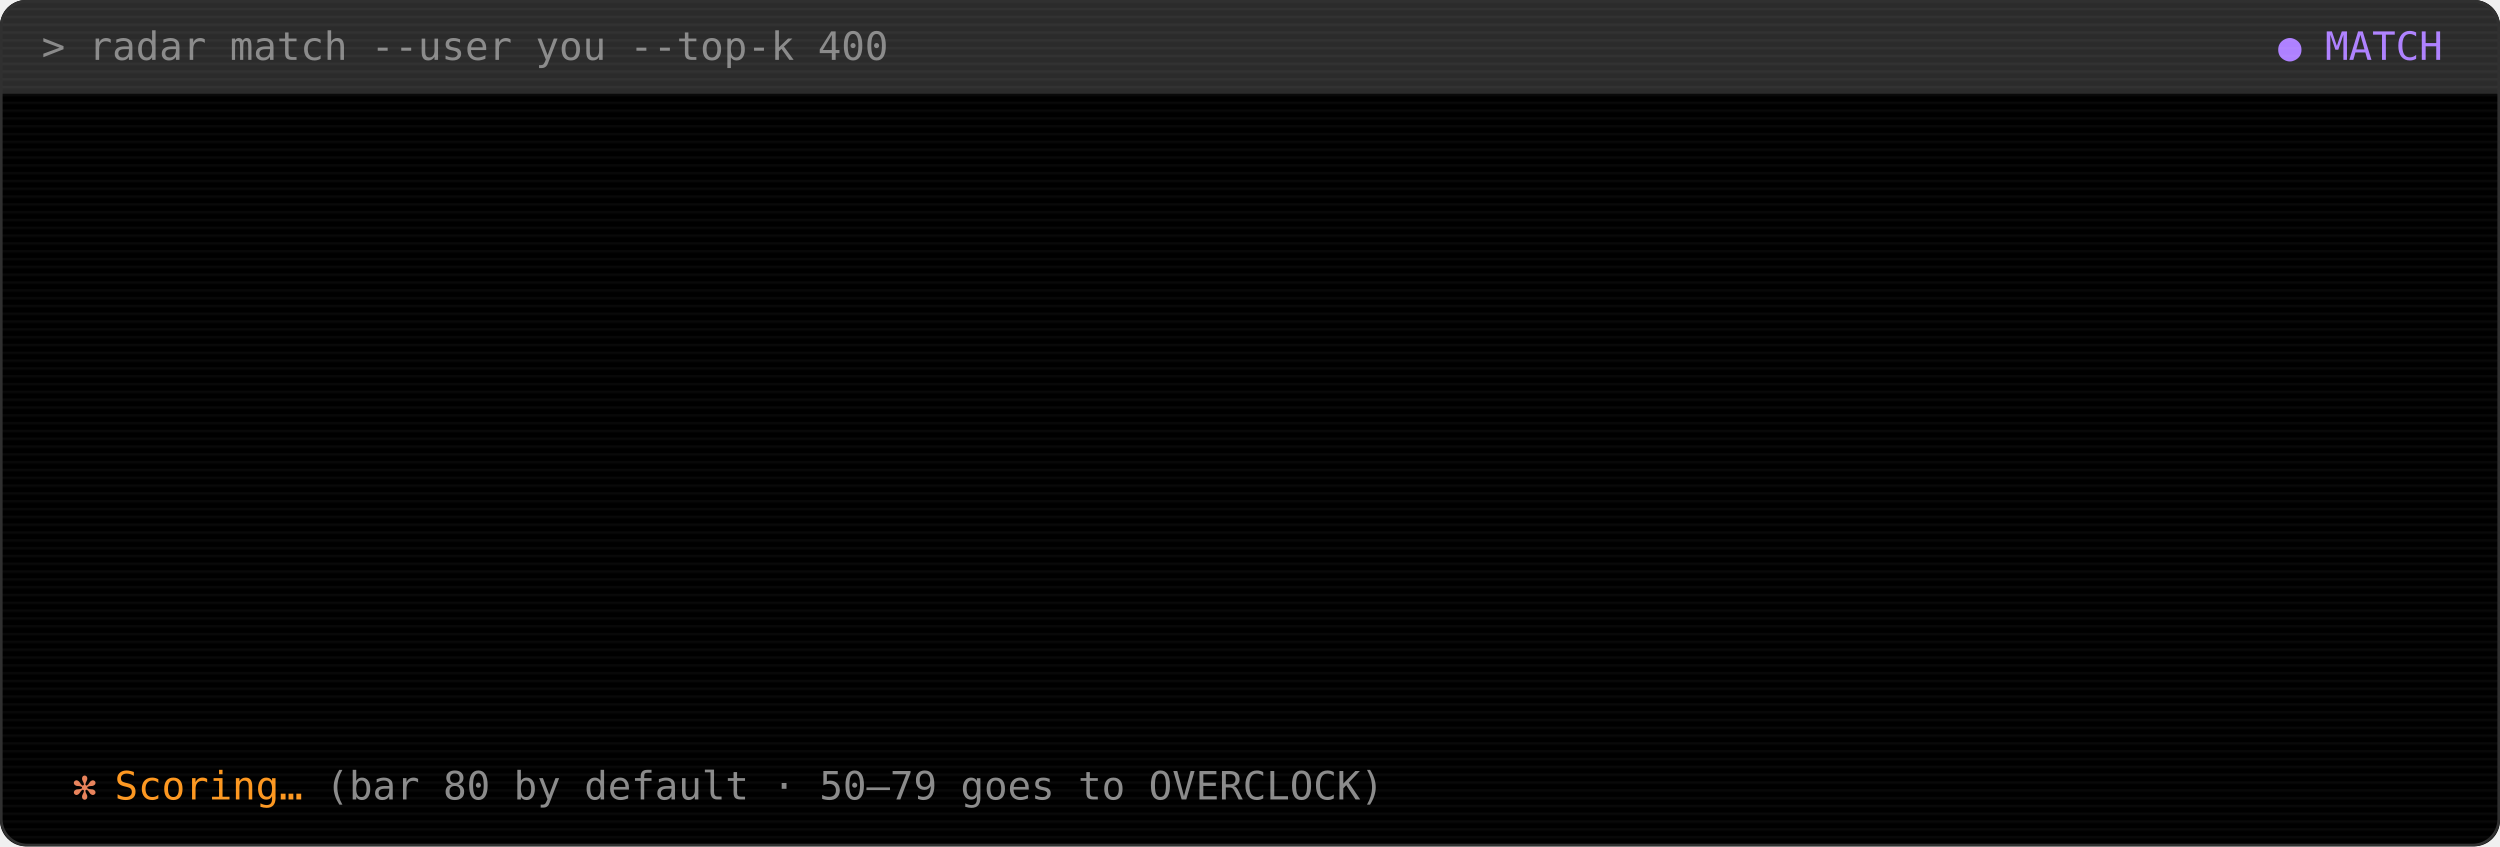
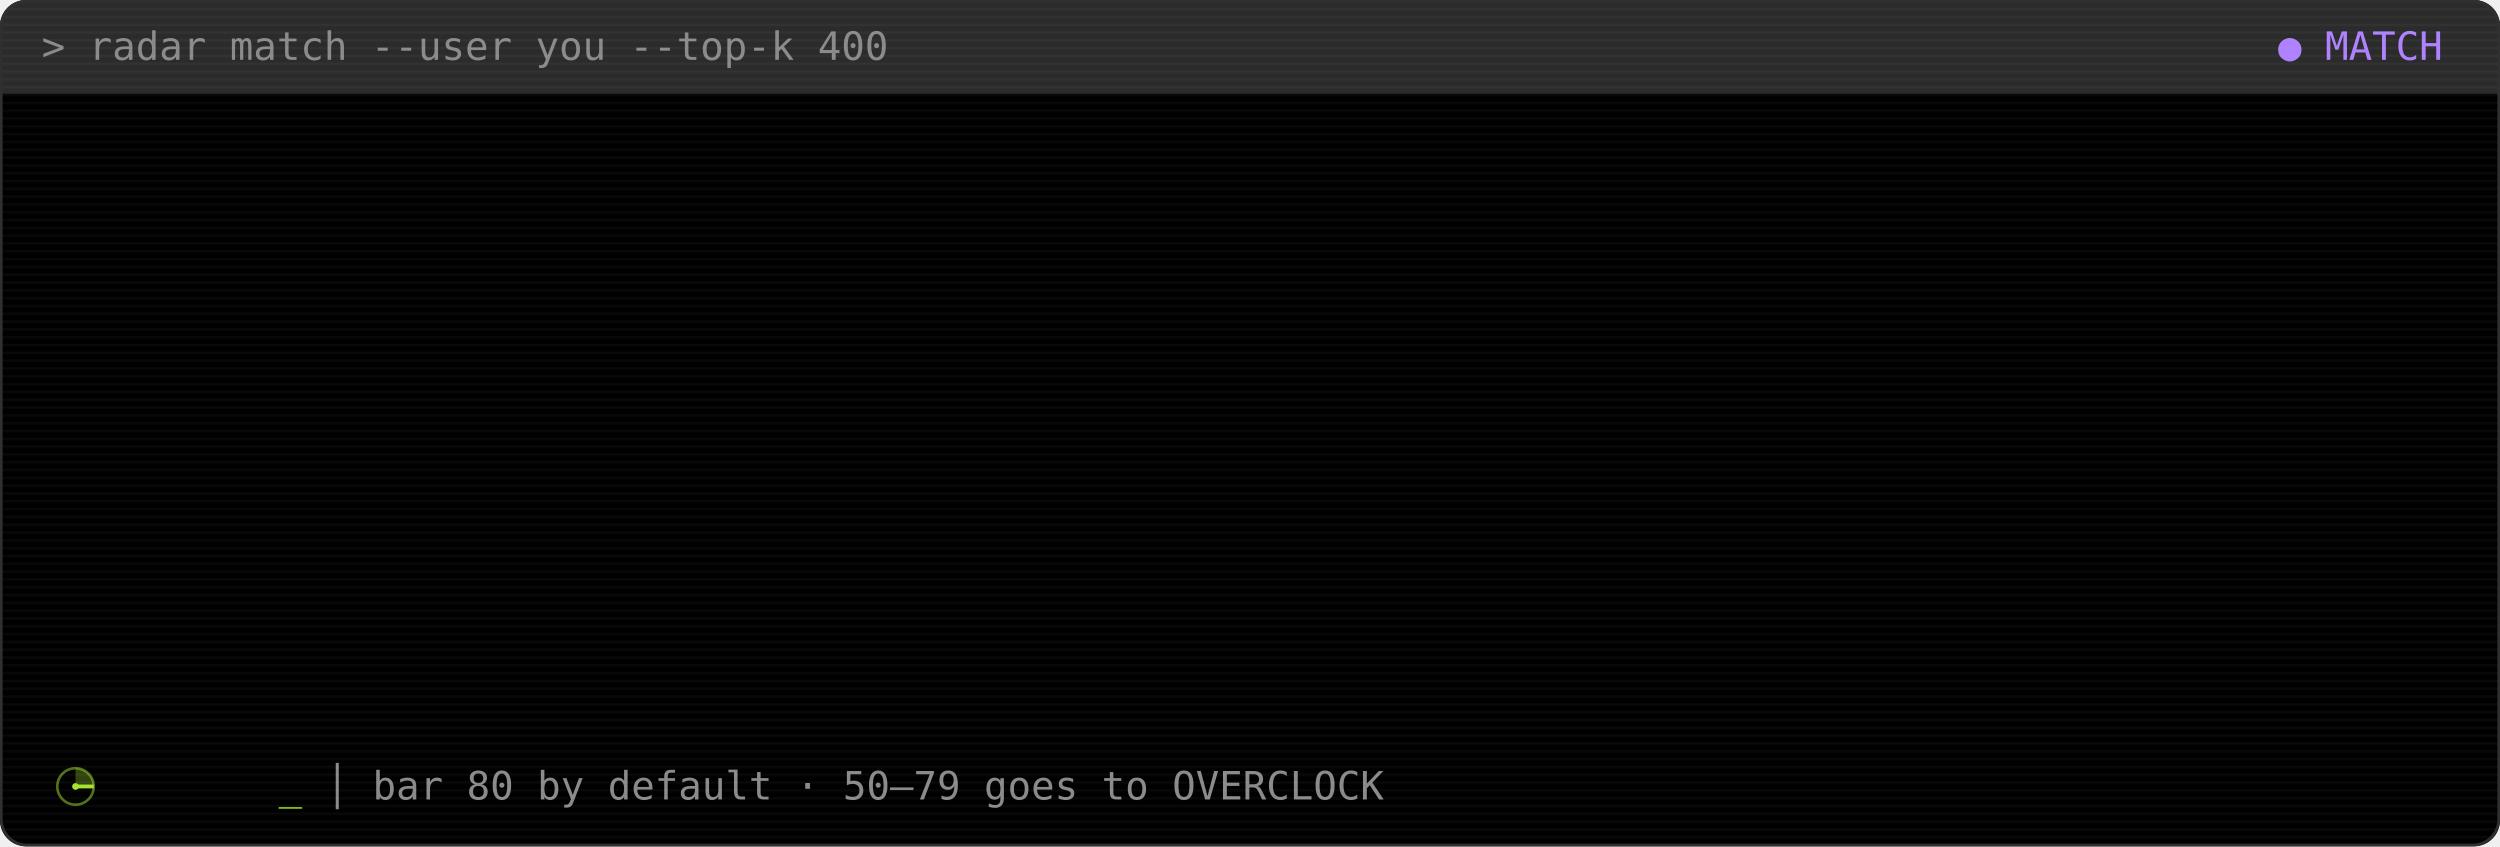
<svg xmlns="http://www.w3.org/2000/svg" width="960" height="325" viewBox="0 0 960 325" role="img" aria-labelledby="04-match-t">
  <style>
  text { font-family: 'JetBrains Mono','Cascadia Mono',Consolas,Menlo,'DejaVu Sans Mono',monospace; font-size: 15px; }
-   .spin { transform-box: fill-box; transform-origin: center; animation: spin 2.4s linear infinite; }
  .led { animation: led 1.6s steps(2, jump-none) infinite; }
  .roll { animation: roll 0.18s steps(2) infinite; }
  .glow { filter: drop-shadow(0 0 6px rgba(0,255,65,0.55)); }
  .glitch-r { animation: gr 3.2s steps(1) infinite; }
  .glitch-c { animation: gc 3.2s steps(1) infinite; }
-   @keyframes spin { to { transform: rotate(360deg); } }
  @keyframes led { 50% { opacity: 0.25; } }
  @keyframes roll { 50% { transform: translateY(1px); } }
  @keyframes gr { 0%,88%,100% { transform: translate(0,0); } 90% { transform: translate(-4px,1px); } 94% { transform: translate(3px,-1px); } }
  @keyframes gc { 0%,88%,100% { transform: translate(0,0); } 91% { transform: translate(4px,-1px); } 95% { transform: translate(-3px,1px); } }
-   @media (prefers-reduced-motion: reduce) { .spin, .led, .roll, .glitch-r, .glitch-c { animation: none; } }
+   @media (prefers-reduced-motion: reduce) { .led, .roll, .glitch-r, .glitch-c { animation: none; } }
</style>
  <defs>
    <clipPath id="04-match-win">
      <rect width="960" height="325" rx="10" />
    </clipPath>
    <pattern id="04-match-scan" width="6" height="3" patternUnits="userSpaceOnUse">
      <rect width="6" height="1" fill="#ffffff" opacity="0.035" />
    </pattern>
    <clipPath id="04-match-c0">
      <rect x="0" y="49" width="0" height="27">
        <animate attributeName="width" values="44;749" begin="0.35s" dur="1.23s" fill="freeze" />
      </rect>
    </clipPath>
    <clipPath id="04-match-c1">
      <rect x="0" y="74" width="0" height="27">
        <animate attributeName="width" values="108;453" begin="1.90s" dur="0.59s" fill="freeze" />
      </rect>
    </clipPath>
    <clipPath id="04-match-c2">
      <rect x="0" y="99" width="0" height="27">
        <animate attributeName="width" values="108;489" begin="2.61s" dur="0.66s" fill="freeze" />
      </rect>
    </clipPath>
    <clipPath id="04-match-c3">
      <rect x="0" y="124" width="0" height="27">
        <animate attributeName="width" values="108;543" begin="3.39s" dur="0.75s" fill="freeze" />
      </rect>
    </clipPath>
    <clipPath id="04-match-c4">
      <rect x="0" y="149" width="0" height="27">
        <animate attributeName="width" values="108;624" begin="4.26s" dur="0.90s" fill="freeze" />
      </rect>
    </clipPath>
    <clipPath id="04-match-c5">
      <rect x="0" y="174" width="0" height="27">
        <animate attributeName="width" values="108;624" begin="5.28s" dur="0.90s" fill="freeze" />
      </rect>
    </clipPath>
    <clipPath id="04-match-c6">
      <rect x="0" y="199" width="0" height="27">
        <animate attributeName="width" values="108;660" begin="6.29s" dur="0.96s" fill="freeze" />
      </rect>
    </clipPath>
    <clipPath id="04-match-c7">
      <rect x="0" y="224" width="0" height="27">
        <animate attributeName="width" values="108;615" begin="7.37s" dur="0.88s" fill="freeze" />
      </rect>
    </clipPath>
    <clipPath id="04-match-c8">
      <rect x="0" y="249" width="0" height="27">
        <animate attributeName="width" values="44;416" begin="8.37s" dur="0.64s" fill="freeze" />
+       </rect>
+     </clipPath>
+     <clipPath id="04-match-sw">
+       <rect x="44" y="291" width="0" height="22">
+         <animate attributeName="width" values="0;63;63" keyTimes="0;0.075;1" dur="6s" begin="0.4s" repeatCount="indefinite" />
+       </rect>
+     </clipPath>
+     <clipPath id="04-match-sn">
+       <rect x="44" y="291" width="63" height="22">
+         <animate attributeName="x" values="44;107;107" keyTimes="0;0.075;1" dur="6s" begin="0.4s" repeatCount="indefinite" />
      </rect>
    </clipPath>
  </defs>
  <g clip-path="url(#04-match-win)">
    <rect width="960" height="325" fill="#000" />
    <rect width="960" height="36" fill="#2b2b2b" />
    <text x="16" y="23" fill="#8a8a8a" textLength="324" lengthAdjust="spacingAndGlyphs" xml:space="preserve">&gt; radar match --user you --top-k 400</text>
    <text x="938" y="23" text-anchor="end" fill="#ae81ff" font-size="13">
      <tspan class="led">●</tspan> MATCH</text>
    <g clip-path="url(#04-match-c0)">
      <text x="22" y="68" fill="#8a8a8a">⎿</text>
      <text x="44" y="68" fill="#f8f8f2" textLength="198" lengthAdjust="spacingAndGlyphs" xml:space="preserve">Embedding your resume </text>
      <text x="242" y="68" fill="#8a8a8a" textLength="495" lengthAdjust="spacingAndGlyphs" xml:space="preserve">(nearest 400 jobs by cosine, + every dream-company job)</text>
    </g>
    <rect x="44" y="53" width="9" height="19" fill="#e8e8e8" opacity="0">
      <set attributeName="opacity" to="1" begin="0.35s" />
      <animate attributeName="x" from="44" to="739" begin="0.35s" dur="1.23s" fill="freeze" />
      <set attributeName="opacity" to="0" begin="1.58s" />
    </rect>
    <g clip-path="url(#04-match-c1)">
      <text x="76" y="93" text-anchor="end" fill="#6e6e6e">1</text>
      <text x="108" y="93" fill="#a6e22e" textLength="63" lengthAdjust="spacingAndGlyphs" xml:space="preserve">score  </text>
      <text x="171" y="93" fill="#f8f8f2" textLength="18" lengthAdjust="spacingAndGlyphs" xml:space="preserve">= </text>
      <text x="189" y="93" fill="#ae81ff" textLength="27" lengthAdjust="spacingAndGlyphs" xml:space="preserve">0.6</text>
      <text x="216" y="93" fill="#f8f8f2" textLength="117" lengthAdjust="spacingAndGlyphs" xml:space="preserve"> × meaning + </text>
      <text x="333" y="93" fill="#ae81ff" textLength="27" lengthAdjust="spacingAndGlyphs" xml:space="preserve">0.4</text>
      <text x="360" y="93" fill="#f8f8f2" textLength="81" lengthAdjust="spacingAndGlyphs" xml:space="preserve"> × skills</text>
    </g>
    <rect x="108" y="78" width="9" height="19" fill="#e8e8e8" opacity="0">
      <set attributeName="opacity" to="1" begin="1.90s" />
      <animate attributeName="x" from="108" to="443" begin="1.90s" dur="0.59s" fill="freeze" />
      <set attributeName="opacity" to="0" begin="2.49s" />
    </rect>
    <g clip-path="url(#04-match-c2)">
      <text x="76" y="118" text-anchor="end" fill="#6e6e6e">2</text>
      <text x="108" y="118" fill="#a6e22e" textLength="54" lengthAdjust="spacingAndGlyphs" xml:space="preserve">score </text>
      <text x="162" y="118" fill="#f8f8f2" textLength="27" lengthAdjust="spacingAndGlyphs" xml:space="preserve">+= </text>
      <text x="189" y="118" fill="#ae81ff" textLength="18" lengthAdjust="spacingAndGlyphs" xml:space="preserve">10</text>
      <text x="207" y="118" fill="#8a8a8a" textLength="270" lengthAdjust="spacingAndGlyphs" xml:space="preserve">  title contains a target role</text>
    </g>
    <rect x="108" y="103" width="9" height="19" fill="#e8e8e8" opacity="0">
      <set attributeName="opacity" to="1" begin="2.61s" />
      <animate attributeName="x" from="108" to="479" begin="2.61s" dur="0.66s" fill="freeze" />
      <set attributeName="opacity" to="0" begin="3.27s" />
    </rect>
    <g clip-path="url(#04-match-c3)">
      <text x="76" y="143" text-anchor="end" fill="#6e6e6e">3</text>
      <text x="108" y="143" fill="#a6e22e" textLength="54" lengthAdjust="spacingAndGlyphs" xml:space="preserve">score </text>
      <text x="162" y="143" fill="#f8f8f2" textLength="27" lengthAdjust="spacingAndGlyphs" xml:space="preserve">±  </text>
      <text x="189" y="143" fill="#f8f8f2" textLength="81" lengthAdjust="spacingAndGlyphs" xml:space="preserve">seniority</text>
      <text x="270" y="143" fill="#f8f8f2" textLength="108" lengthAdjust="spacingAndGlyphs" xml:space="preserve"> (−30…+5) · </text>
      <text x="378" y="143" fill="#f8f8f2" textLength="72" lengthAdjust="spacingAndGlyphs" xml:space="preserve">location</text>
      <text x="450" y="143" fill="#8a8a8a" textLength="81" lengthAdjust="spacingAndGlyphs" xml:space="preserve"> (−25…+5)</text>
    </g>
    <rect x="108" y="128" width="9" height="19" fill="#e8e8e8" opacity="0">
      <set attributeName="opacity" to="1" begin="3.39s" />
      <animate attributeName="x" from="108" to="533" begin="3.39s" dur="0.75s" fill="freeze" />
      <set attributeName="opacity" to="0" begin="4.14s" />
    </rect>
    <rect x="30" y="150" width="914" height="25" fill="#003e00" opacity="0">
      <set attributeName="opacity" to="1" begin="4.26s" />
    </rect>
    <g clip-path="url(#04-match-c4)">
      <text x="76" y="168" text-anchor="end" fill="#5fd35f">4</text>
      <text x="88" y="168" fill="#5fd35f">+</text>
      <text x="108" y="168" fill="#f8f8f2" textLength="171" lengthAdjust="spacingAndGlyphs" xml:space="preserve">AI Engineer        </text>
      <text x="279" y="168" fill="#8a8a8a" textLength="216" lengthAdjust="spacingAndGlyphs" xml:space="preserve">Northwind AI · Remote   </text>
      <rect x="494" y="152" width="38" height="21" rx="2" fill="#127a12" />
      <text x="495" y="168" fill="#ae81ff" textLength="36" lengthAdjust="spacingAndGlyphs" xml:space="preserve"> 92 </text>
      <text x="531" y="168" fill="#f8f8f2" textLength="81" lengthAdjust="spacingAndGlyphs" xml:space="preserve">  → Vault</text>
    </g>
    <rect x="108" y="153" width="9" height="19" fill="#e8e8e8" opacity="0">
      <set attributeName="opacity" to="1" begin="4.26s" />
      <animate attributeName="x" from="108" to="614" begin="4.26s" dur="0.90s" fill="freeze" />
      <set attributeName="opacity" to="0" begin="5.16s" />
    </rect>
    <rect x="30" y="175" width="914" height="25" fill="#003e00" opacity="0">
      <set attributeName="opacity" to="1" begin="5.28s" />
    </rect>
    <g clip-path="url(#04-match-c5)">
      <text x="76" y="193" text-anchor="end" fill="#5fd35f">5</text>
      <text x="88" y="193" fill="#5fd35f">+</text>
      <text x="108" y="193" fill="#f8f8f2" textLength="171" lengthAdjust="spacingAndGlyphs" xml:space="preserve">Backend Engineer   </text>
      <text x="279" y="193" fill="#8a8a8a" textLength="216" lengthAdjust="spacingAndGlyphs" xml:space="preserve">Contoso · Bengaluru     </text>
      <rect x="494" y="177" width="38" height="21" rx="2" fill="#127a12" />
      <text x="495" y="193" fill="#ae81ff" textLength="36" lengthAdjust="spacingAndGlyphs" xml:space="preserve"> 86 </text>
      <text x="531" y="193" fill="#f8f8f2" textLength="81" lengthAdjust="spacingAndGlyphs" xml:space="preserve">  → Vault</text>
    </g>
    <rect x="108" y="178" width="9" height="19" fill="#e8e8e8" opacity="0">
      <set attributeName="opacity" to="1" begin="5.28s" />
      <animate attributeName="x" from="108" to="614" begin="5.28s" dur="0.90s" fill="freeze" />
      <set attributeName="opacity" to="0" begin="6.17s" />
    </rect>
    <g clip-path="url(#04-match-c6)">
      <text x="76" y="218" text-anchor="end" fill="#6e6e6e">6</text>
      <text x="108" y="218" fill="#f8f8f2" textLength="171" lengthAdjust="spacingAndGlyphs" xml:space="preserve">Data Engineer      </text>
      <text x="279" y="218" fill="#8a8a8a" textLength="216" lengthAdjust="spacingAndGlyphs" xml:space="preserve">Fabrikam · Pune         </text>
      <text x="495" y="218" fill="#ae81ff" textLength="36" lengthAdjust="spacingAndGlyphs" xml:space="preserve"> 71 </text>
      <text x="531" y="218" fill="#f8f8f2" textLength="36" lengthAdjust="spacingAndGlyphs" xml:space="preserve">  → </text>
      <text x="567" y="218" fill="#fd971f" textLength="81" lengthAdjust="spacingAndGlyphs" xml:space="preserve">OVERCLOCK</text>
    </g>
    <rect x="108" y="203" width="9" height="19" fill="#e8e8e8" opacity="0">
      <set attributeName="opacity" to="1" begin="6.29s" />
      <animate attributeName="x" from="108" to="650" begin="6.29s" dur="0.96s" fill="freeze" />
      <set attributeName="opacity" to="0" begin="7.25s" />
    </rect>
    <rect x="30" y="225" width="914" height="25" fill="#500000" opacity="0">
      <set attributeName="opacity" to="1" begin="7.37s" />
    </rect>
    <g clip-path="url(#04-match-c7)">
      <text x="76" y="243" text-anchor="end" fill="#ff6b6b">7</text>
      <text x="88" y="243" fill="#ff6b6b">−</text>
      <text x="108" y="243" fill="#f8f8f2" textLength="171" lengthAdjust="spacingAndGlyphs" xml:space="preserve">Staff Engineer     </text>
      <text x="279" y="243" fill="#8a8a8a" textLength="135" lengthAdjust="spacingAndGlyphs" xml:space="preserve">Initech · asks </text>
      <rect x="413" y="227" width="74" height="21" rx="2" fill="#9c1616" />
      <text x="414" y="243" fill="#ff6b6b" textLength="72" lengthAdjust="spacingAndGlyphs" xml:space="preserve">5+ years</text>
      <text x="486" y="243" fill="#ae81ff" textLength="45" lengthAdjust="spacingAndGlyphs" xml:space="preserve">  44 </text>
      <text x="531" y="243" fill="#8a8a8a" textLength="72" lengthAdjust="spacingAndGlyphs" xml:space="preserve">  → skip</text>
    </g>
    <rect x="108" y="228" width="9" height="19" fill="#e8e8e8" opacity="0">
      <set attributeName="opacity" to="1" begin="7.37s" />
      <animate attributeName="x" from="108" to="605" begin="7.37s" dur="0.88s" fill="freeze" />
      <set attributeName="opacity" to="0" begin="8.25s" />
    </rect>
    <g clip-path="url(#04-match-c8)">
      <text x="22" y="268" fill="#8a8a8a">⎿</text>
      <text x="44" y="268" fill="#f8f8f2" textLength="45" lengthAdjust="spacingAndGlyphs" xml:space="preserve">DONE </text>
      <text x="89" y="268" fill="#8a8a8a" textLength="315" lengthAdjust="spacingAndGlyphs" xml:space="preserve">(396 scored · 2 ≥ 80 · 1 near-miss)</text>
    </g>
    <rect x="44" y="253" width="9" height="19" fill="#e8e8e8" opacity="0">
      <set attributeName="opacity" to="1" begin="8.37s" />
      <animate attributeName="x" from="44" to="406" begin="8.37s" dur="0.64s" fill="freeze" />
      <animate attributeName="opacity" values="1;0" dur="1s" begin="9.01s" repeatCount="indefinite" calcMode="discrete" />
    </rect>
    <g>
-       <text x="28" y="307" fill="#e8825a" class="spin">✻</text>
-       <text x="44" y="307" fill="#fd971f" textLength="72" lengthAdjust="spacingAndGlyphs" xml:space="preserve">Scoring…</text>
-       <text x="125" y="307" fill="#8a8a8a" textLength="405" lengthAdjust="spacingAndGlyphs" xml:space="preserve">(bar 80 by default · 50–79 goes to OVERCLOCK)</text>
+       <circle cx="29" cy="302" r="7" fill="none" stroke="#a6e22e" stroke-opacity="0.5" />
+       <g transform="translate(29 302)">
+         <g>
+           <animateTransform attributeName="transform" type="rotate" from="0" to="360" dur="1.4s" repeatCount="indefinite" />
+           <path d="M0 0V-7A7 7 0 0 1 7 0Z" fill="#a6e22e" opacity="0.3" />
+           <path d="M0 0H7" stroke="#a6e22e" stroke-width="1.5" />
+         </g>
+         <circle r="1.3" fill="#a6e22e" />
+       </g>
+       <g clip-path="url(#04-match-sw)" style="filter:drop-shadow(0 0 5px #a6e22e88)">
+         <text x="44" y="307" fill="#a6e22e" textLength="63" lengthAdjust="spacingAndGlyphs" xml:space="preserve">Scoring</text>
+       </g>
+       <g clip-path="url(#04-match-sn)">
+         <text x="44" y="307" fill="#a6e22e" opacity="0" textLength="63" lengthAdjust="spacingAndGlyphs" xml:space="preserve">
+           <animate attributeName="opacity" values="0.5;0;0" dur="0.18s" repeatCount="indefinite" calcMode="discrete" />!!&gt;&gt;}?*</text>
+         <text x="44" y="307" fill="#a6e22e" opacity="0" textLength="63" lengthAdjust="spacingAndGlyphs" xml:space="preserve">
+           <animate attributeName="opacity" values="0;0.5;0" dur="0.18s" repeatCount="indefinite" calcMode="discrete" />BCF&gt;D}&amp;</text>
+         <text x="44" y="307" fill="#a6e22e" opacity="0" textLength="63" lengthAdjust="spacingAndGlyphs" xml:space="preserve">
+           <animate attributeName="opacity" values="0;0;0.5" dur="0.18s" repeatCount="indefinite" calcMode="discrete" />BC&amp;%=&lt;~</text>
+       </g>
+       <text x="107" y="307" fill="#a6e22e">
+         <animate attributeName="opacity" values="1;0" dur="1s" repeatCount="indefinite" calcMode="discrete" />_</text>
+       <text x="125" y="307" fill="#8a8a8a" textLength="405" lengthAdjust="spacingAndGlyphs" xml:space="preserve">│ bar 80 by default · 50–79 goes to OVERCLOCK</text>
    </g>
    <rect width="960" height="325" fill="url(#04-match-scan)" class="roll" />
  </g>
  <rect x="0.5" y="0.5" width="959" height="324" rx="10" fill="none" stroke="#303030" />
</svg>
